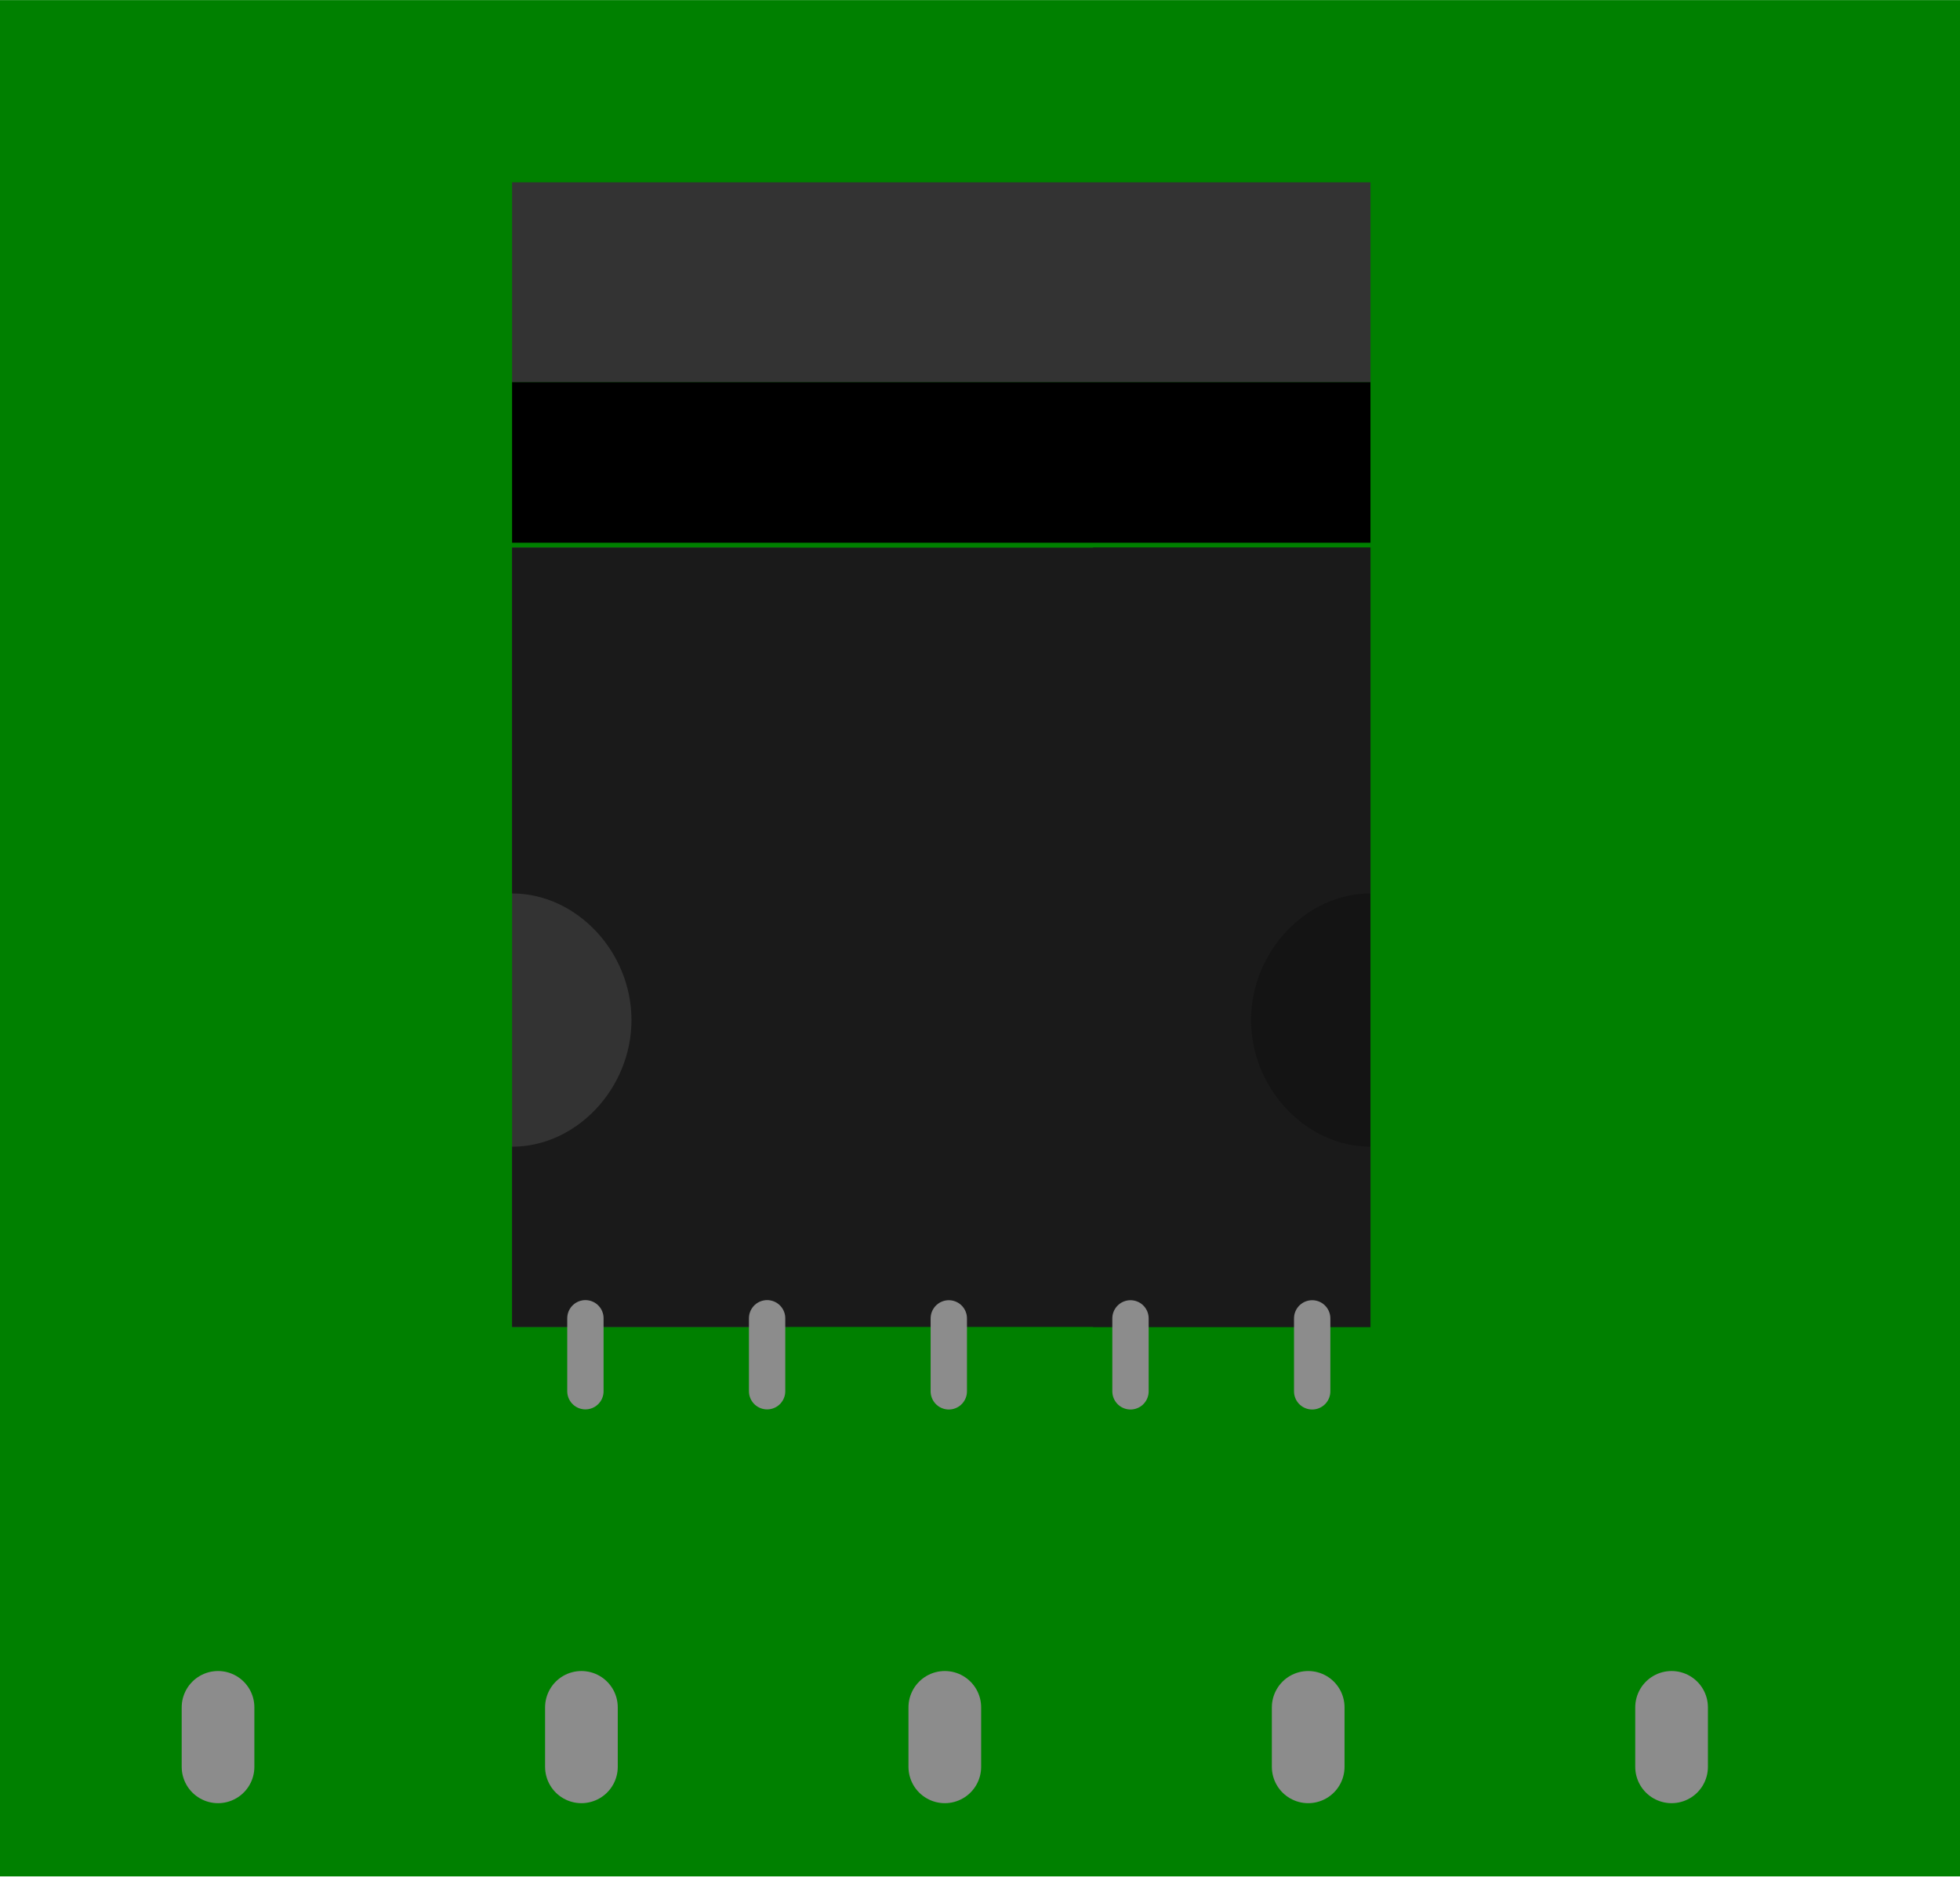
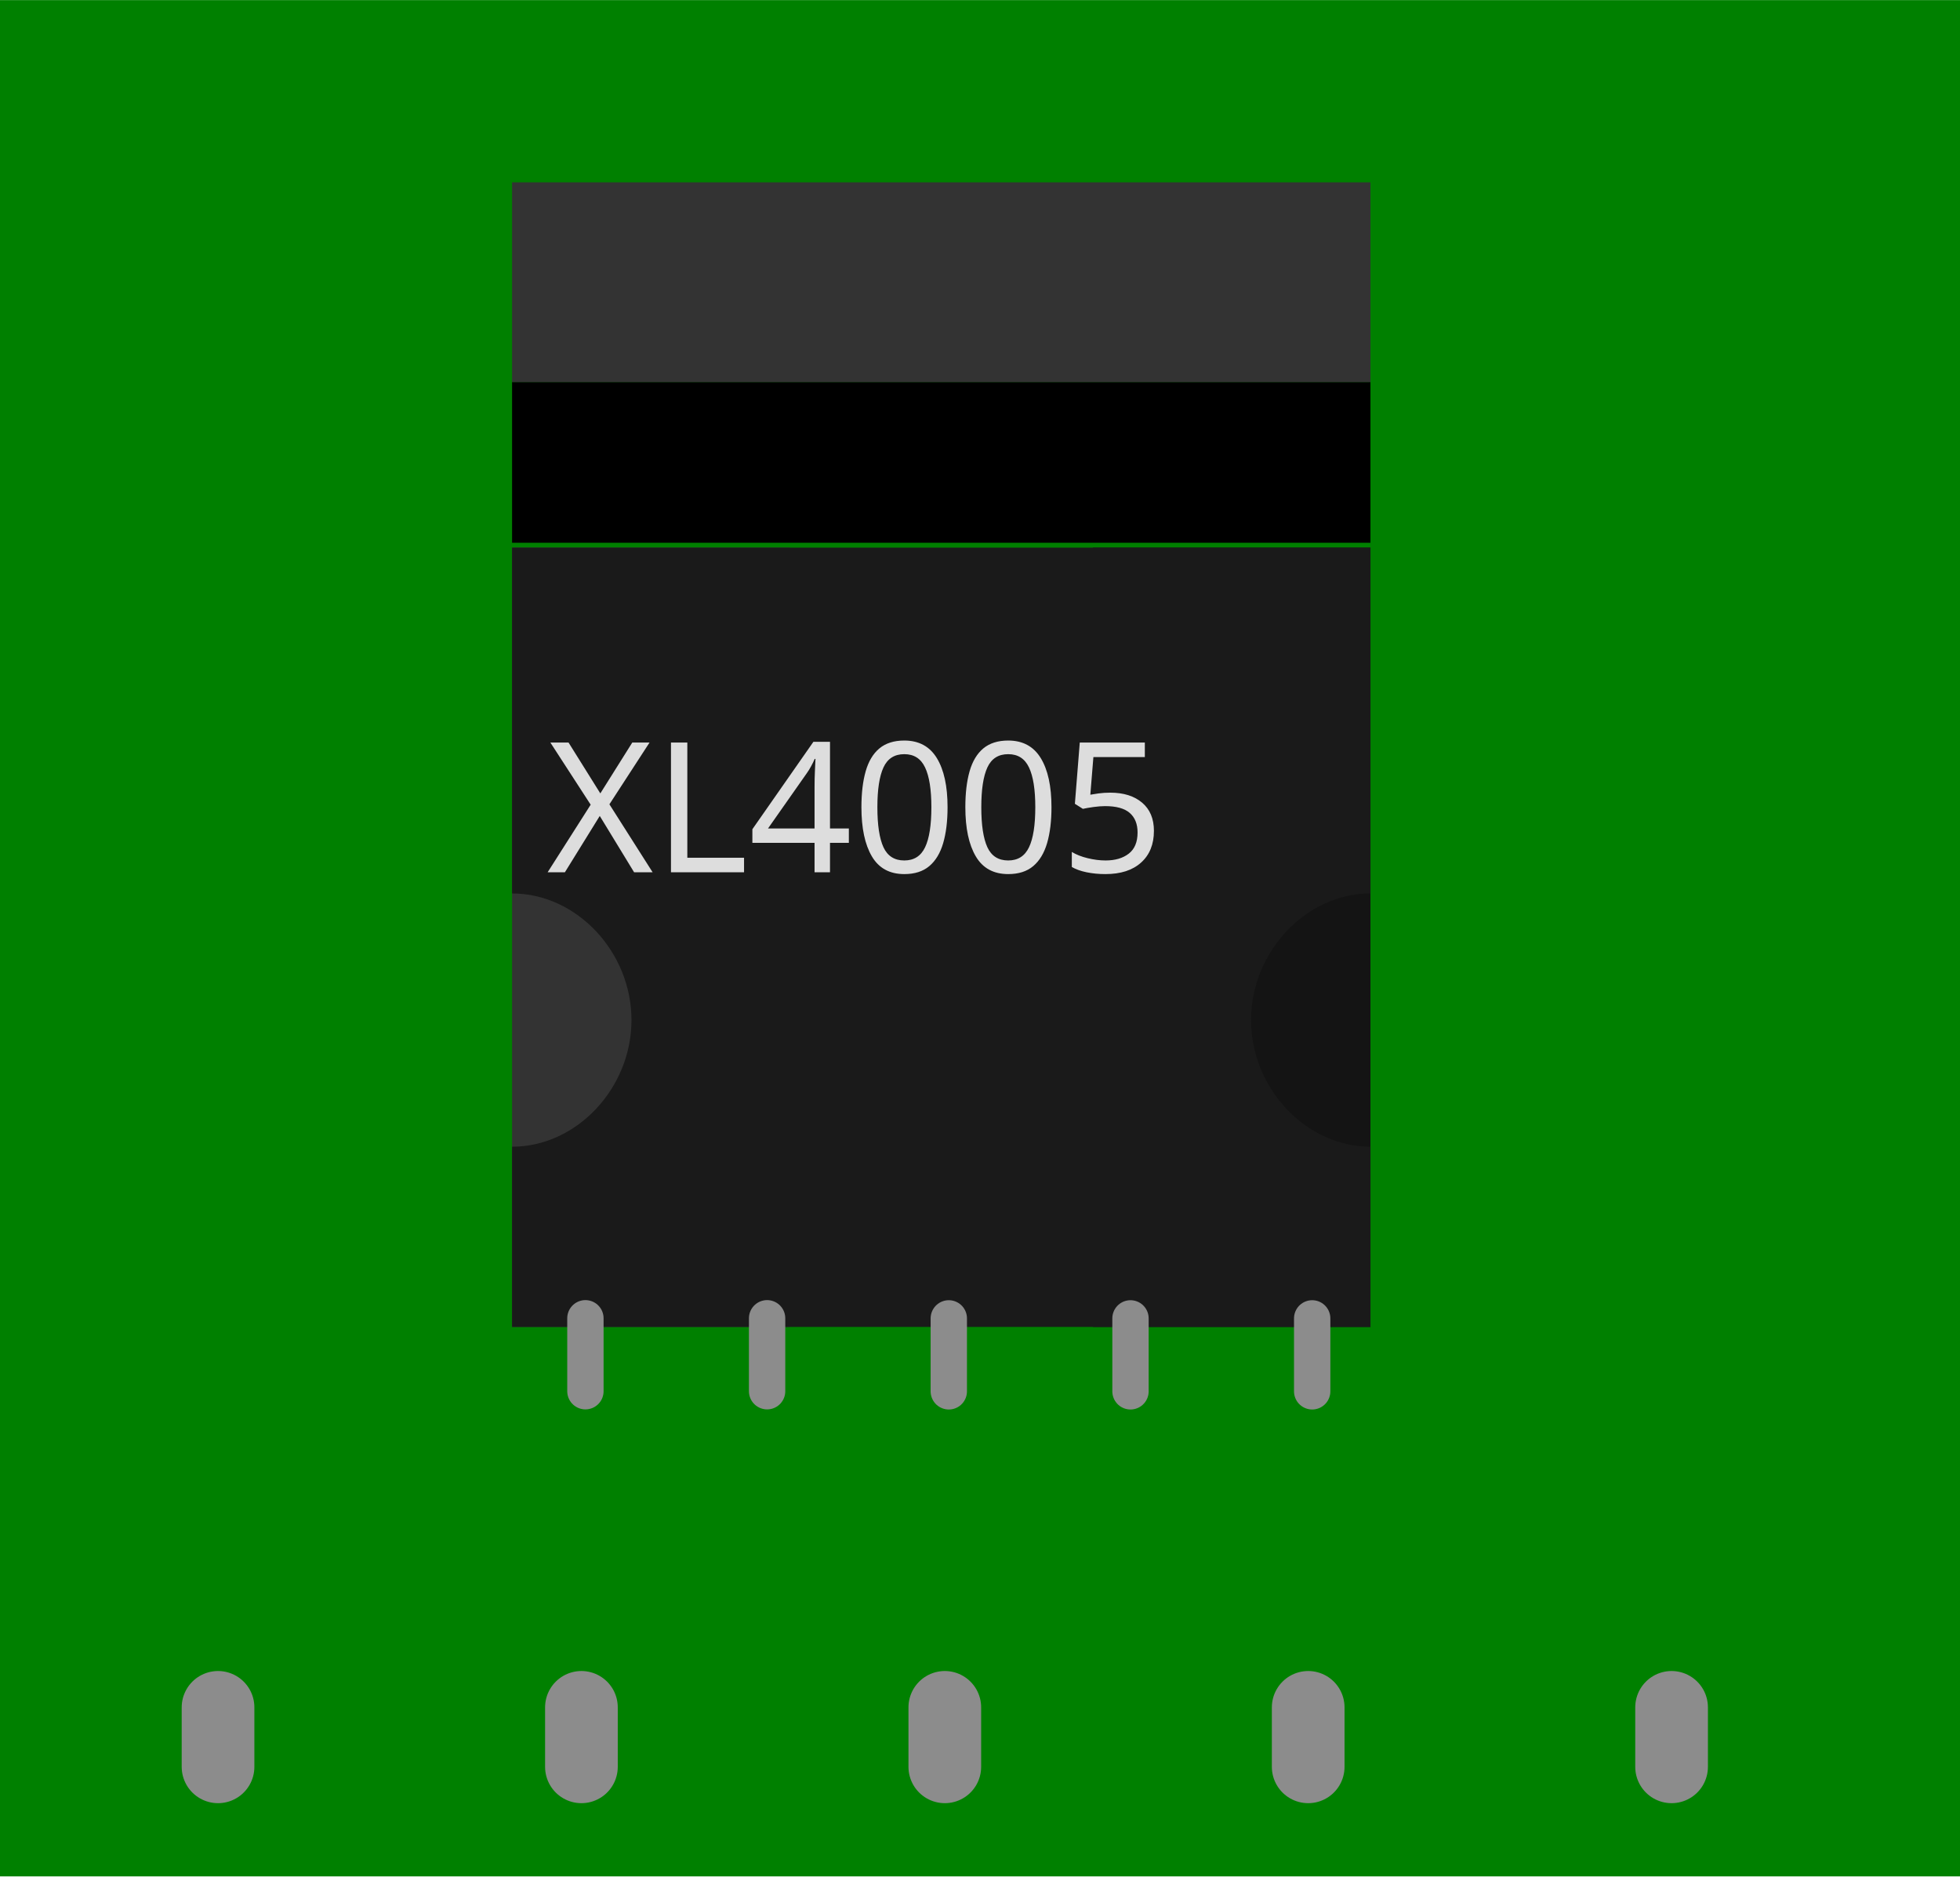
- <svg xmlns="http://www.w3.org/2000/svg" y="0px" x="0px" gorn="0" height="0.516in" xml:space="preserve" id="Ebene_1" version="1.2" viewBox="0 0 539.371 516.302" width="0.539in">
-   <defs id="defs87" />
-   <g gorn="0.3" id="breadboard">
-     <rect y="-2.8421709e-014" x="4.4408921e-016" gorn="0.3.0" height="516.302" stroke-width="10.417" id="rect1020" fill="#008000" fill-opacity="1" width="539.371" />
-     <path stroke-linecap="round" stroke="#8c8c8c" gorn="0.3.1" stroke-linejoin="round" stroke-width="20" d="m 160.001,469.794 v 16.365" id="path6" fill="none" />
-     <path stroke-linecap="round" stroke="#8c8c8c" gorn="0.3.2" stroke-linejoin="round" stroke-width="20" d="m 260.001,469.794 v 16.365" id="path8" fill="none" />
-     <path stroke-linecap="round" stroke="#8c8c8c" gorn="0.3.3" stroke-linejoin="round" stroke-width="20" d="m 360.001,469.794 v 16.365" id="path10" fill="none" />
-     <path stroke-linecap="round" stroke="#8c8c8c" gorn="0.3.4" stroke-linejoin="round" stroke-width="20" d="m 460.001,469.794 v 16.365" id="path12" fill="none" />
-     <rect y="466.302" x="45" gorn="0.3.5" height="30" stroke-width="13.889" id="connector0pin" fill="none" width="30" />
-     <rect y="466.302" x="146.296" gorn="0.3.6" height="30" stroke-width="13.889" id="connector1pin" fill="none" width="30" />
-     <rect y="466.302" x="245" gorn="0.3.7" height="30" stroke-width="13.889" id="connector2pin" fill="none" width="30" />
-     <rect y="466.302" x="345" gorn="0.3.8" height="30" stroke-width="13.889" id="connector3pin" fill="none" width="30" />
-     <rect y="466.302" x="445" gorn="0.3.9" height="30" stroke-width="13.889" id="connector4pin" fill="none" width="30" />
-     <rect y="150.668" x="300.765" gorn="0.3.10" height="214.441" stroke-width="9.196" id="rect40" fill="#141414" width="76.372" />
-     <rect y="150.668" x="140.917" gorn="0.3.11" height="214.441" stroke-width="9.196" id="rect42" fill="#333333" width="76.372" />
-     <path gorn="0.3.12" stroke-width="9.196" d="m 140.917,150.668 v 95.158 c 17.761,0 32.858,16.083 32.858,34.847 0,18.764 -15.097,34.847 -32.858,34.847 v 49.59 h 236.22 V 150.668 Z m 236.22,164.852 c -17.761,0 -32.858,-16.083 -32.858,-34.847 0,-18.764 15.097,-34.847 32.858,-34.847 z" id="path46" fill="#1a1a1a" />
-     <rect y="105.1" x="140.917" gorn="0.3.13" height="44.229" stroke-width="9.196" id="rect49" width="236.22" />
-     <rect y="50.149" x="140.917" gorn="0.3.14" height="54.951" stroke-width="9.196" id="connector6pin" fill="#333333" width="236.22" />
-     <path stroke-linecap="round" stroke="#8c8c8c" gorn="0.3.15" stroke-linejoin="round" stroke-width="20" d="m 60.001,469.794 v 16.365" id="path1000" fill="none" />
-     <path stroke-linecap="round" stroke="#8c8c8c" gorn="0.3.16" stroke-linejoin="round" stroke-width="10" d="m 211.099,362.728 v 20.073" id="path1010" fill="none" />
-     <path stroke-linecap="round" stroke="#8c8c8c" gorn="0.3.17" stroke-linejoin="round" stroke-width="10" d="m 311.099,362.758 v 20.073" id="path1012" fill="none" />
-     <path stroke-linecap="round" stroke="#8c8c8c" gorn="0.3.18" stroke-linejoin="round" stroke-width="10" d="m 161.099,362.728 v 20.073" id="path1014" fill="none" />
-     <path stroke-linecap="round" stroke="#8c8c8c" gorn="0.3.19" stroke-linejoin="round" stroke-width="10" d="m 261.099,362.758 v 20.073" id="path1016" fill="none" />
-     <path stroke-linecap="round" stroke="#8c8c8c" gorn="0.3.20" stroke-linejoin="round" stroke-width="10" d="m 361.099,362.758 v 20.073" id="path1018" fill="none" />
+ <svg xmlns="http://www.w3.org/2000/svg" y="0px" x="0px" height="0.516in" xml:space="preserve" id="Ebene_1" version="1.2" viewBox="0 0 539.371 516.302" width="0.539in">
+   <g id="breadboard">
+     <rect y="-2.8421709e-014" x="4.4408921e-016" height="516.302" stroke-width="10.417" id="rect1020" fill="#008000" fill-opacity="1" width="539.371" />
+     <path stroke-linecap="round" stroke="#8c8c8c" stroke-linejoin="round" stroke-width="20" d="m 160.001,469.794 v 16.365" id="path6" fill="none" />
+     <path stroke-linecap="round" stroke="#8c8c8c" stroke-linejoin="round" stroke-width="20" d="m 260.001,469.794 v 16.365" id="path8" fill="none" />
+     <path stroke-linecap="round" stroke="#8c8c8c" stroke-linejoin="round" stroke-width="20" d="m 360.001,469.794 v 16.365" id="path10" fill="none" />
+     <path stroke-linecap="round" stroke="#8c8c8c" stroke-linejoin="round" stroke-width="20" d="m 460.001,469.794 v 16.365" id="path12" fill="none" />
+     <rect y="466.302" x="45" height="30" stroke-width="13.889" id="connector0pin" fill="none" width="30" />
+     <rect y="466.302" x="146.296" height="30" stroke-width="13.889" id="connector1pin" fill="none" width="30" />
+     <rect y="466.302" x="245" height="30" stroke-width="13.889" id="connector2pin" fill="none" width="30" />
+     <rect y="466.302" x="345" height="30" stroke-width="13.889" id="connector3pin" fill="none" width="30" />
+     <rect y="466.302" x="445" height="30" stroke-width="13.889" id="connector4pin" fill="none" width="30" />
+     <rect y="150.668" x="300.765" height="214.441" stroke-width="9.196" id="rect40" fill="#141414" width="76.372" />
+     <rect y="150.668" x="140.917" height="214.441" stroke-width="9.196" id="rect42" fill="#333333" width="76.372" />
+     <path stroke-width="9.196" d="m 140.917,150.668 v 95.158 c 17.761,0 32.858,16.083 32.858,34.847 0,18.764 -15.097,34.847 -32.858,34.847 v 49.59 h 236.22 V 150.668 Z m 236.22,164.852 c -17.761,0 -32.858,-16.083 -32.858,-34.847 0,-18.764 15.097,-34.847 32.858,-34.847 z" id="path46" fill="#1a1a1a" />
+     <rect y="105.1" x="140.917" height="44.229" stroke-width="9.196" id="rect49" width="236.22" />
+     <rect y="50.149" x="140.917" height="54.951" stroke-width="9.196" id="connector6pin" fill="#333333" width="236.22" />
+     <path stroke-linecap="round" stroke="#8c8c8c" stroke-linejoin="round" stroke-width="20" d="m 60.001,469.794 v 16.365" id="path1000" fill="none" />
+     <path stroke-linecap="round" stroke="#8c8c8c" stroke-linejoin="round" stroke-width="10" d="m 211.099,362.728 v 20.073" id="path1010" fill="none" />
+     <path stroke-linecap="round" stroke="#8c8c8c" stroke-linejoin="round" stroke-width="10" d="m 311.099,362.758 v 20.073" id="path1012" fill="none" />
+     <path stroke-linecap="round" stroke="#8c8c8c" stroke-linejoin="round" stroke-width="10" d="m 161.099,362.728 v 20.073" id="path1014" fill="none" />
+     <path stroke-linecap="round" stroke="#8c8c8c" stroke-linejoin="round" stroke-width="10" d="m 261.099,362.758 v 20.073" id="path1016" fill="none" />
+     <path stroke-linecap="round" stroke="#8c8c8c" stroke-linejoin="round" stroke-width="10" d="m 361.099,362.758 v 20.073" id="path1018" fill="none" />
+     <text y="240" x="150.5" font-size="50" stroke-width="30" id="text176" fill="#dddddd" font-family="OCRA">XL4005</text>
  </g>
</svg>
